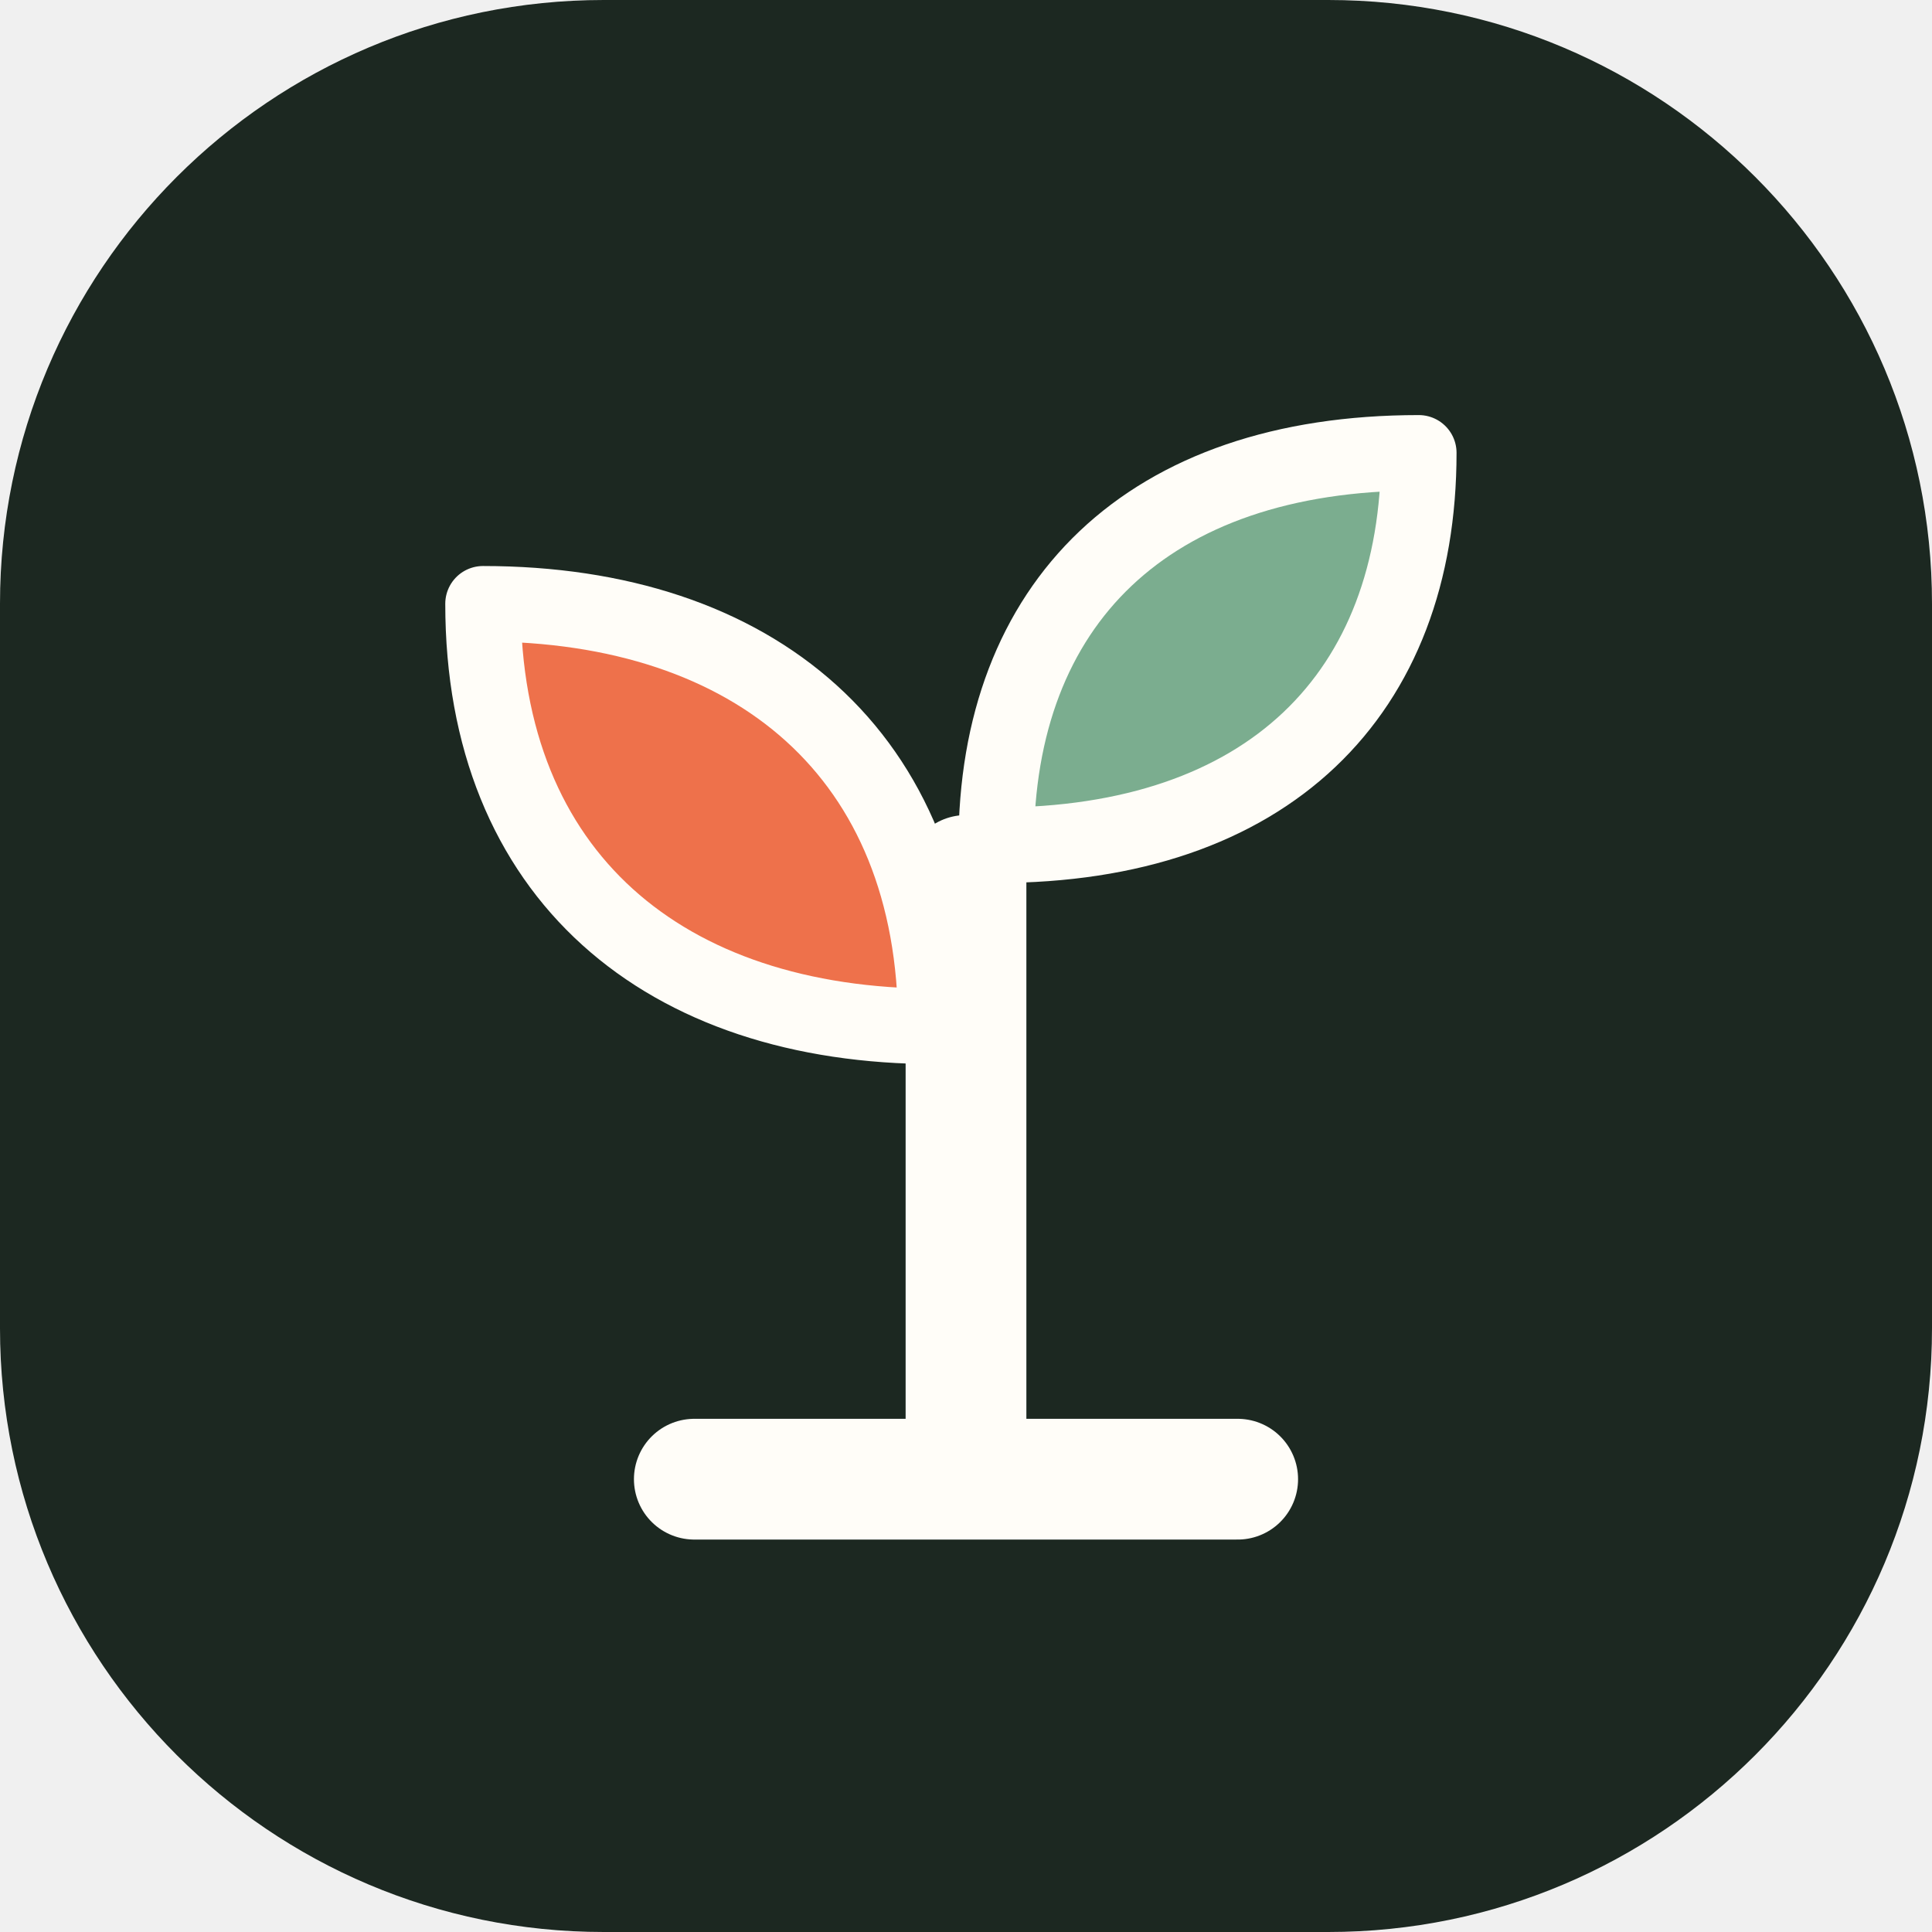
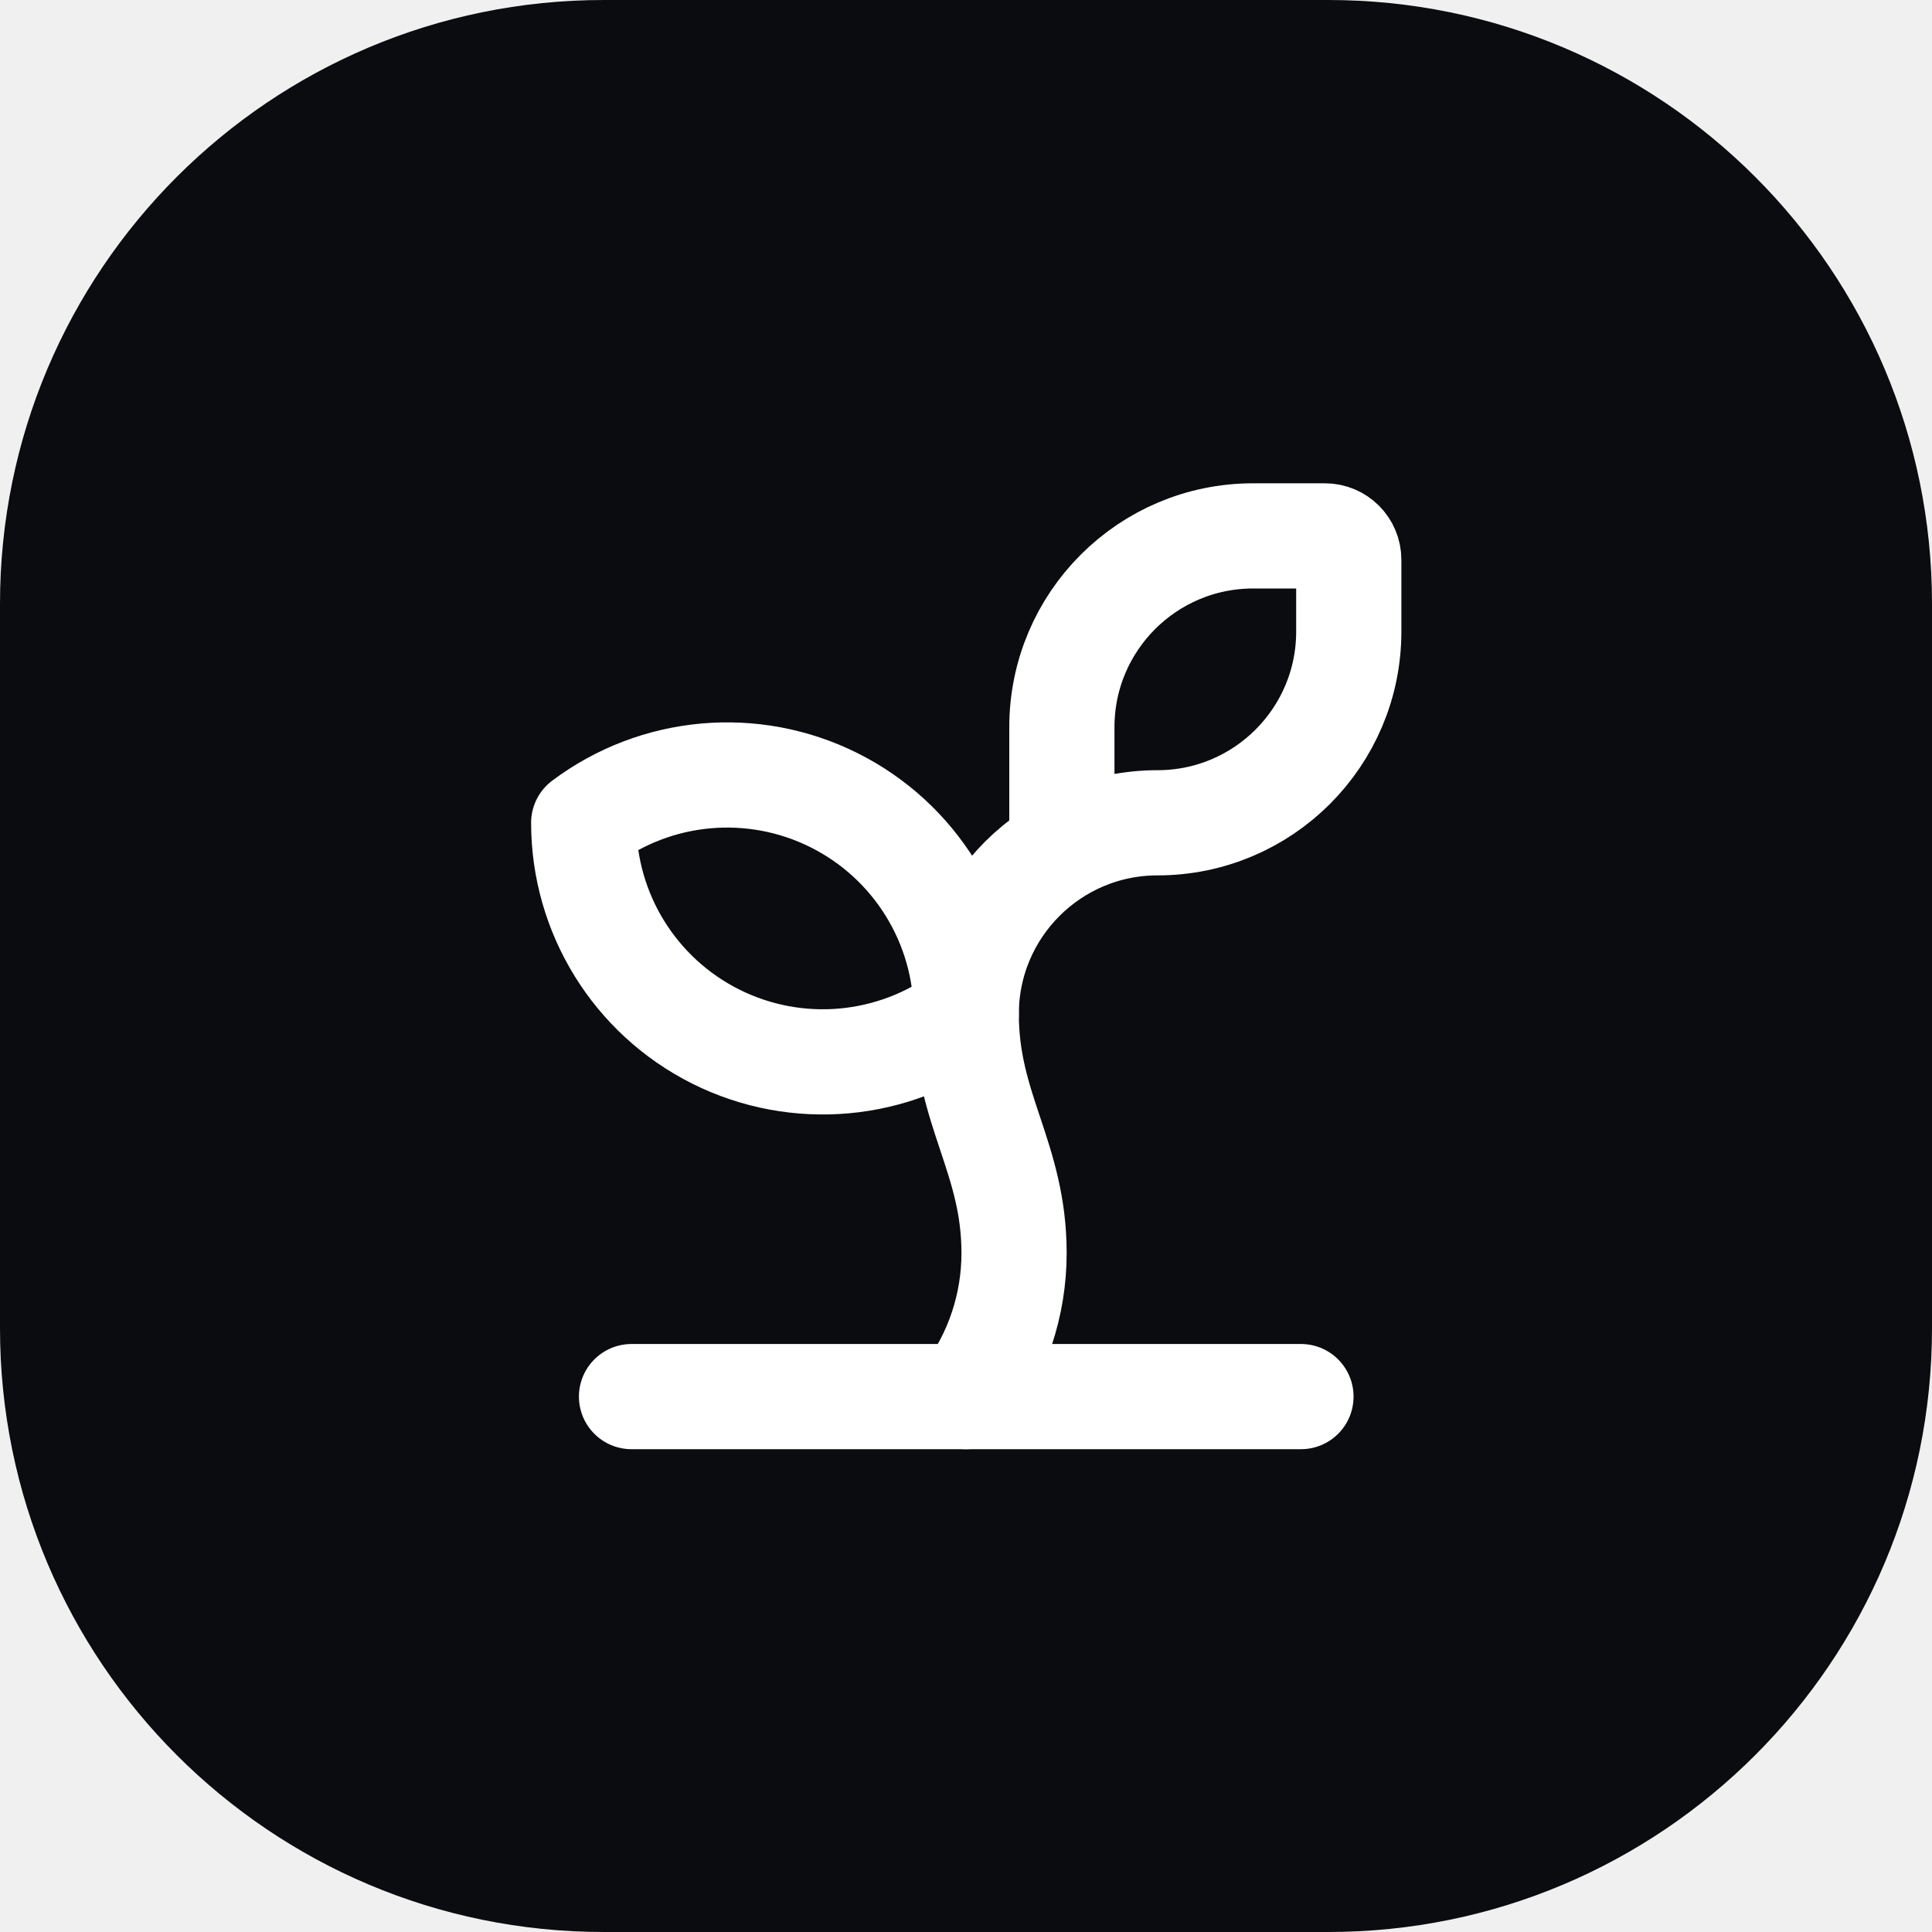
- <svg xmlns="http://www.w3.org/2000/svg" viewBox="0 0 64 64">
-   <rect width="64" height="64" rx="20" fill="#1c2821" />
-   <path d="M32 48V29" fill="none" stroke="#fffdf8" stroke-width="4" stroke-linecap="round" />
-   <path d="M31 34c-9 0-15-5-15-14 9 0 15 5 15 14Z" fill="#ee714b" stroke="#fffdf8" stroke-width="2.5" stroke-linejoin="round" />
-   <path d="M33 28c0-8 5-13 14-13 0 8-5 13-14 13Z" fill="#7bad8f" stroke="#fffdf8" stroke-width="2.5" stroke-linejoin="round" />
-   <path d="M23 49h18" fill="none" stroke="#fffdf8" stroke-width="4" stroke-linecap="round" />
+ <svg xmlns="http://www.w3.org/2000/svg" width="64" height="64" viewBox="0 0 32 32">
+   <rect width="32" height="32" rx="10" fill="#0b0c0f" />
+   <g transform="translate(6.5 6.5) scale(.792)" fill="none" stroke="#fff" stroke-width="2.2" stroke-linecap="round" stroke-linejoin="round">
+     <path d="M14 9.536V7a4 4 0 0 1 4-4h1.5a.5.5 0 0 1 .5.5V5a4 4 0 0 1-4 4 4 4 0 0 0-4 4c0 2 1 3 1 5a5 5 0 0 1-1 3" />
+     <path d="M4 9a5 5 0 0 1 8 4 5 5 0 0 1-8-4" />
+     <path d="M5 21h14" />
+   </g>
</svg>
